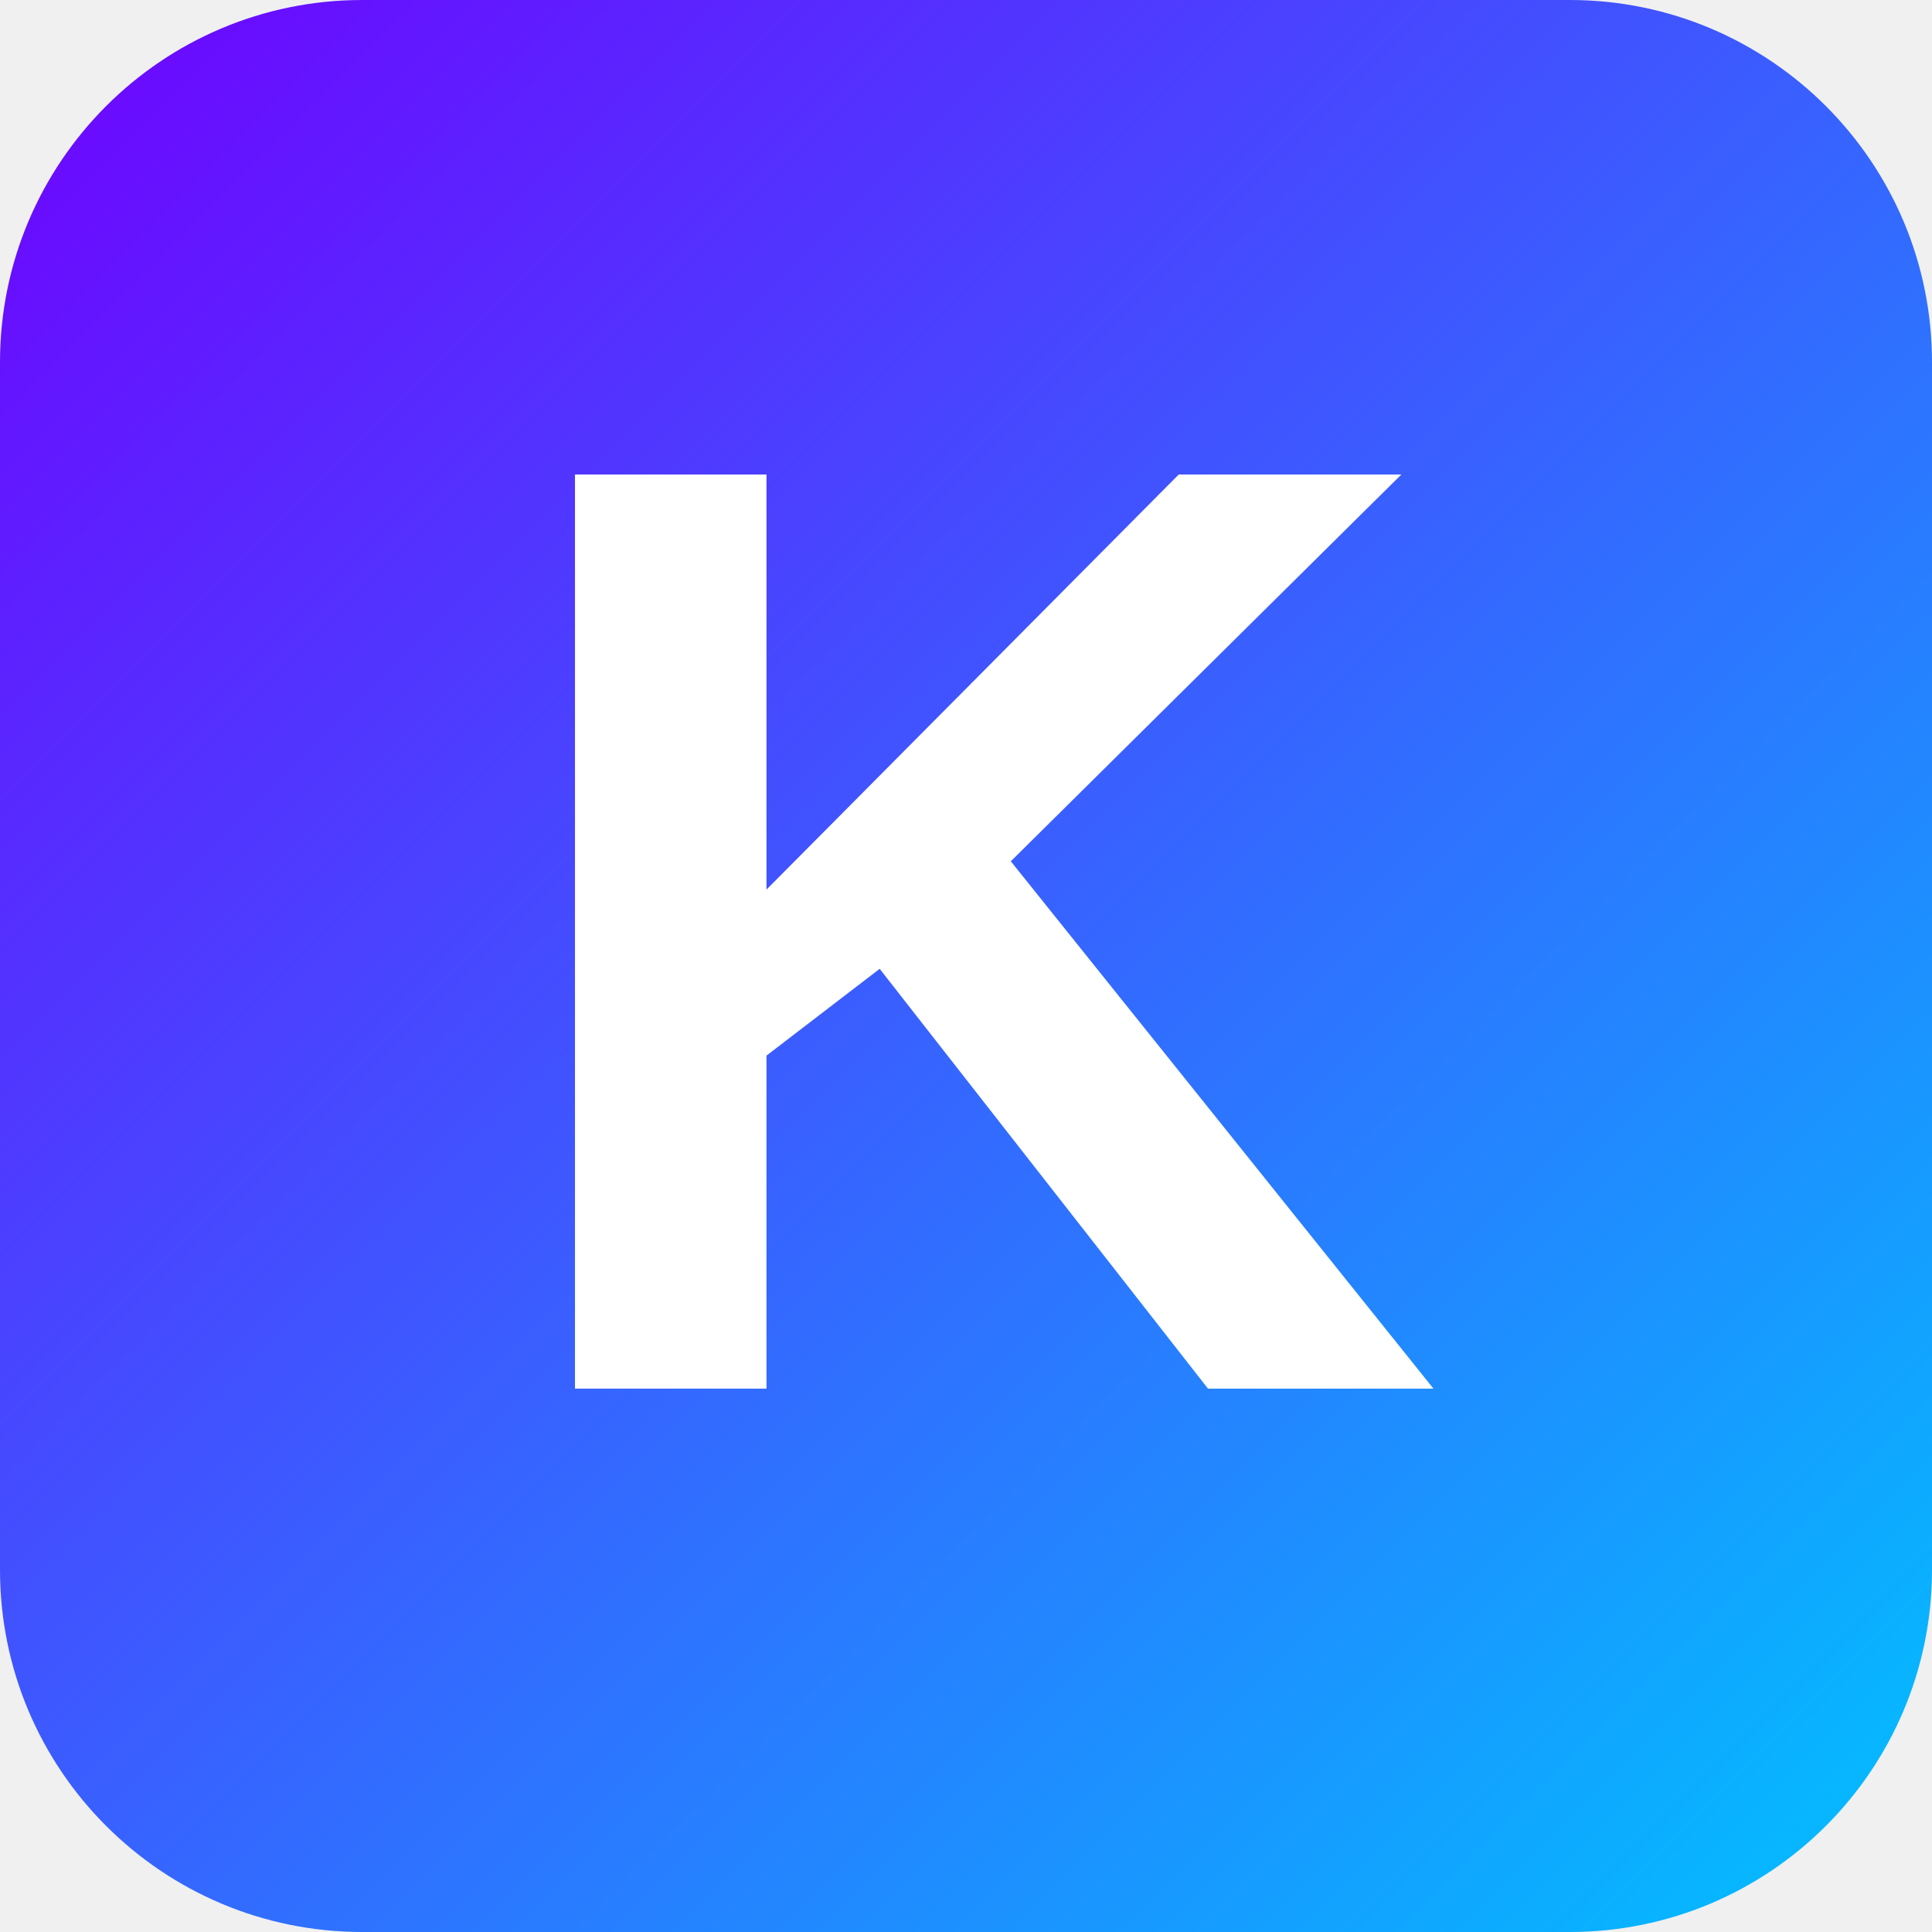
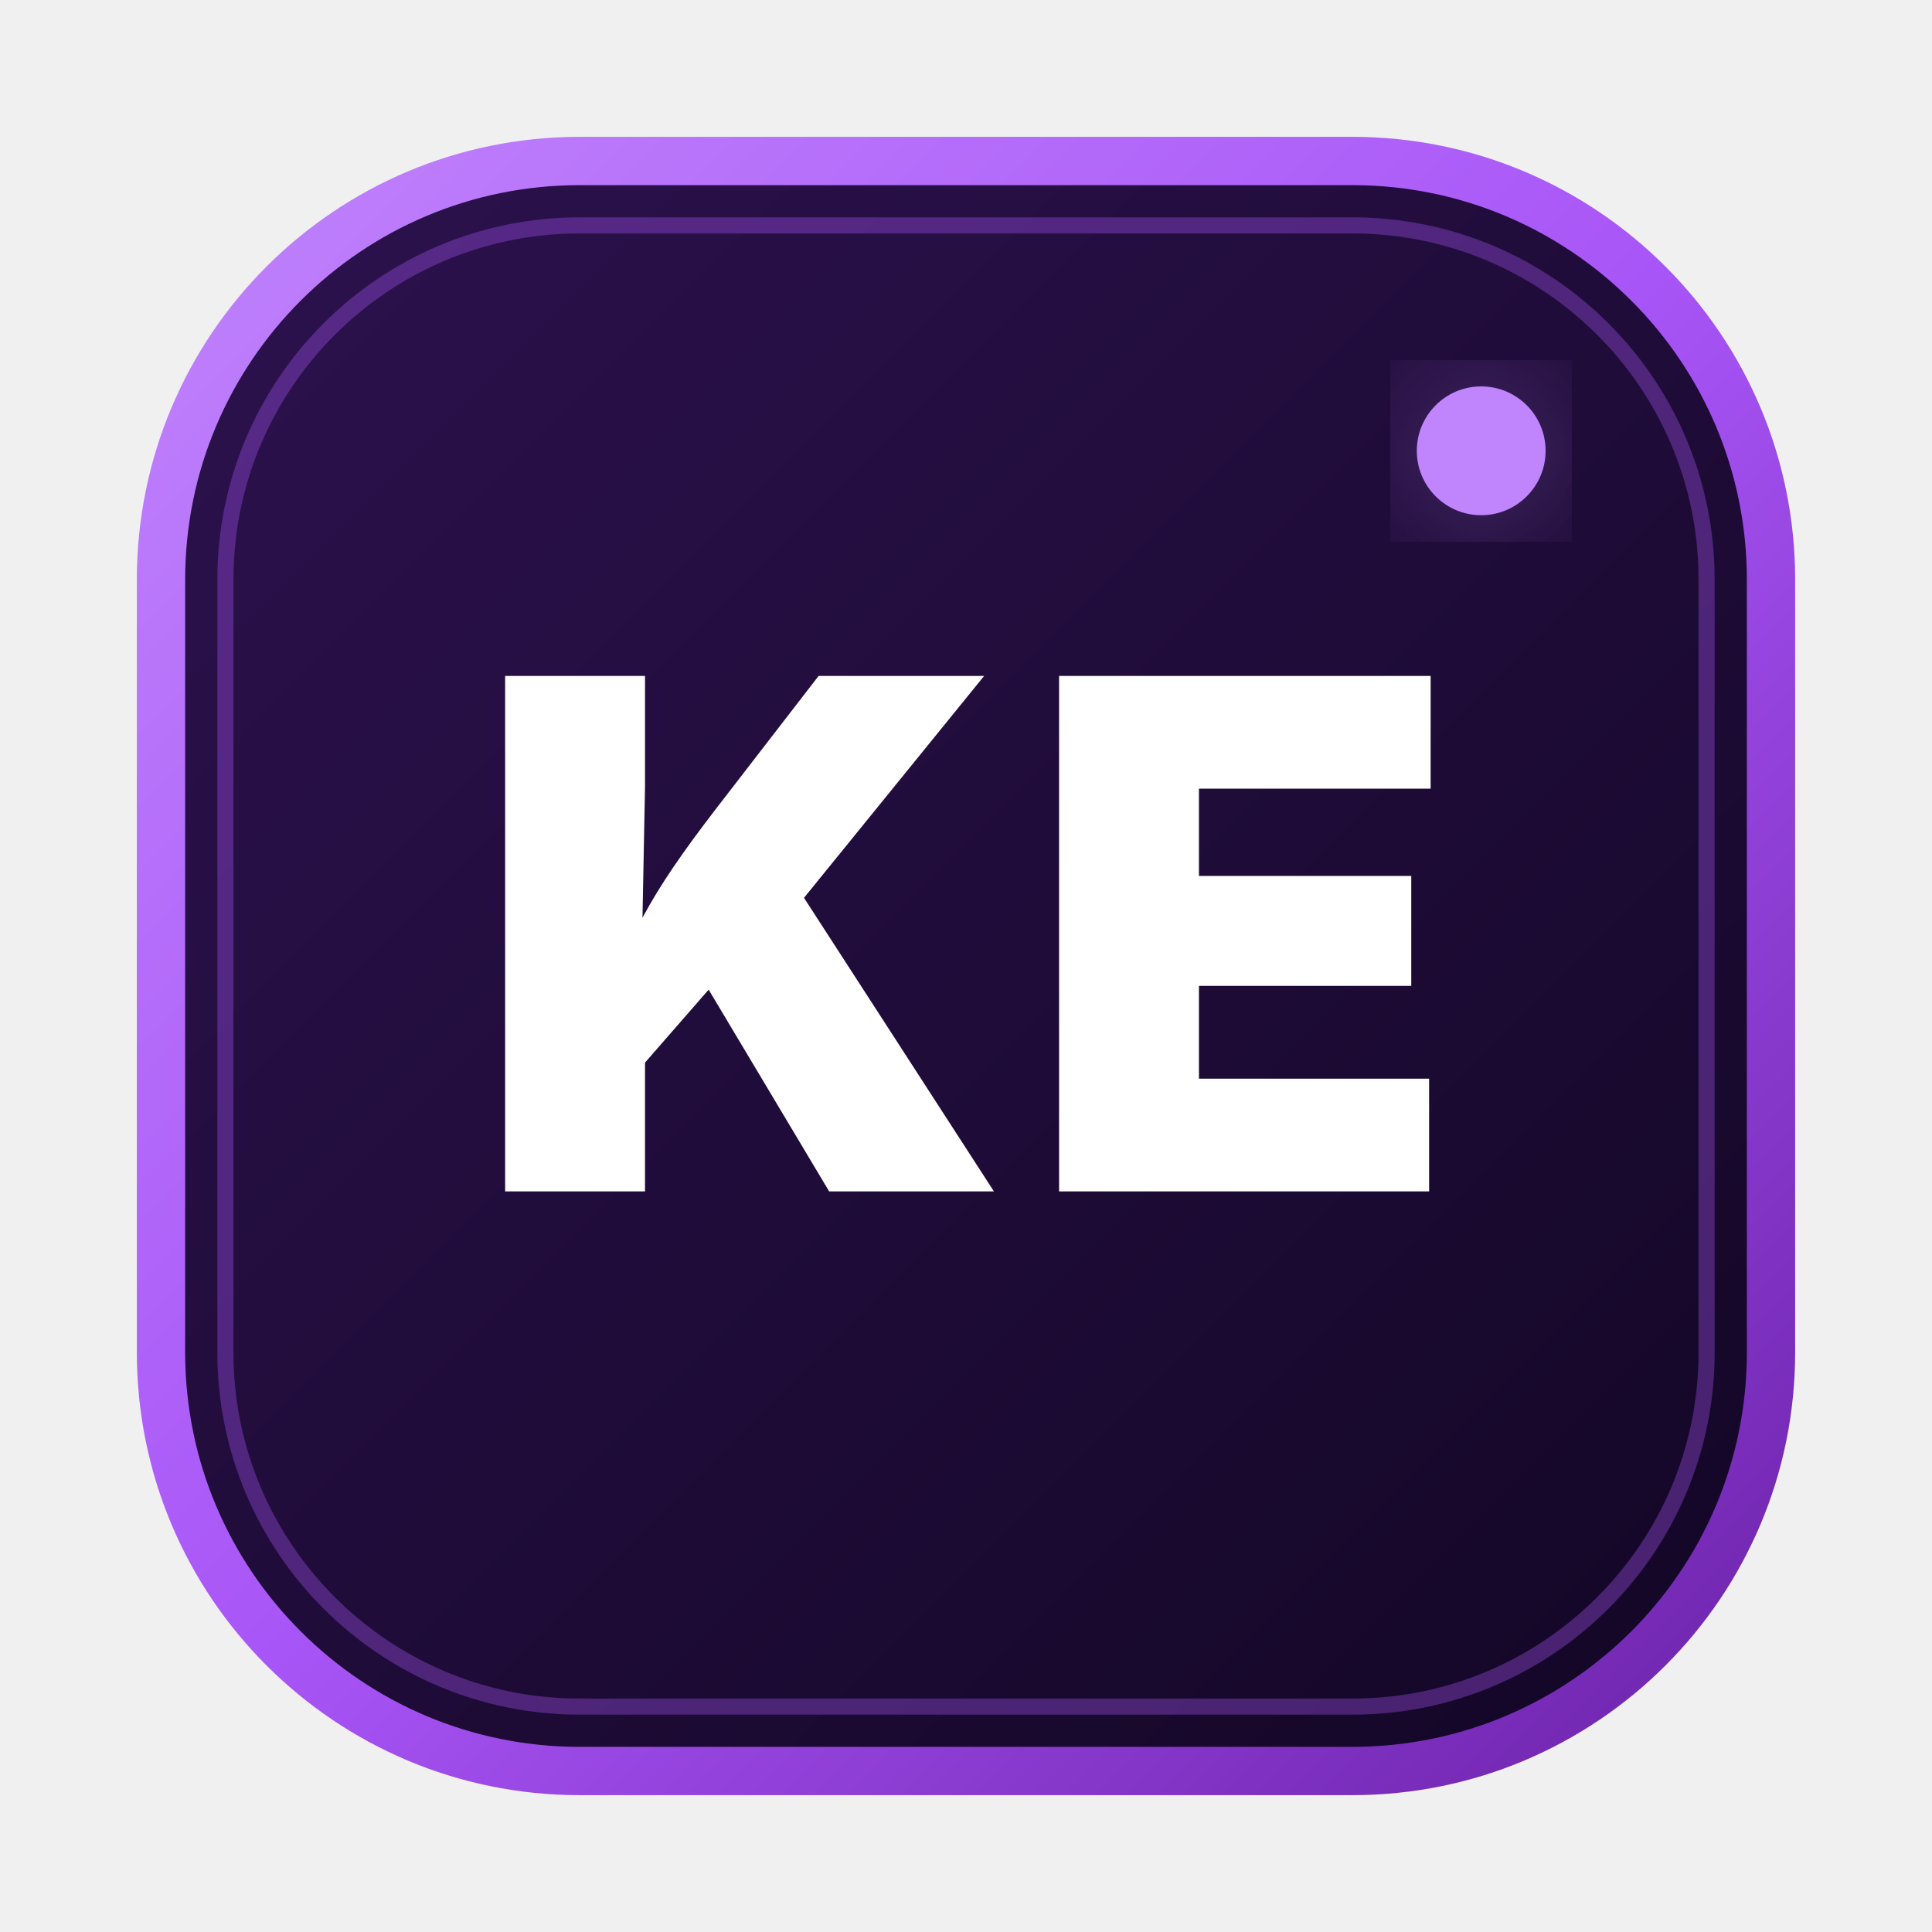
- <svg xmlns="http://www.w3.org/2000/svg" viewBox="0 0 32 32">
+ <svg xmlns="http://www.w3.org/2000/svg" viewBox="0 0 120 120" width="100%" height="100%">
  <defs>
-     <linearGradient id="g" x1="0%" y1="0%" x2="100%" y2="100%">
-       <stop offset="0%" stop-color="#7000FF" />
-       <stop offset="100%" stop-color="#00C2FF" />
+     <linearGradient id="purpleGrad" x1="0%" y1="0%" x2="100%" y2="100%">
+       <stop offset="0%" stop-color="#c084fc" />
+       <stop offset="50%" stop-color="#a855f7" />
+       <stop offset="100%" stop-color="#6b21a8" />
    </linearGradient>
+     <linearGradient id="bgGrad" x1="0%" y1="0%" x2="100%" y2="100%">
+       <stop offset="0%" stop-color="#2d124f" />
+       <stop offset="100%" stop-color="#120624" />
+     </linearGradient>
+     <filter id="violetGlow" x="-20%" y="-20%" width="140%" height="140%">
+       <feGaussianBlur stdDeviation="6" result="blur" />
+       <feComposite in="SourceGraphic" in2="blur" operator="over" />
+     </filter>
  </defs>
-   <rect width="32" height="32" rx="6" fill="url(#g)" />
-   <text x="16" y="23" font-size="22" font-weight="800" font-family="Arial" text-anchor="middle" fill="#fff">K</text>
+   <rect x="10" y="10" width="100" height="100" rx="26" fill="url(#bgGrad)" stroke="url(#purpleGrad)" stroke-width="3" />
+   <rect x="14" y="14" width="92" height="92" rx="22" fill="none" stroke="#a855f7" stroke-width="1" opacity="0.35" />
+   <text x="60" y="74" font-family="'Outfit', -apple-system, sans-serif" font-size="44" font-weight="900" fill="#ffffff" text-anchor="middle" letter-spacing="1">
+     KE
+   </text>
+   <circle cx="92" cy="28" r="4" fill="#c084fc" filter="url(#violetGlow)" />
</svg>
